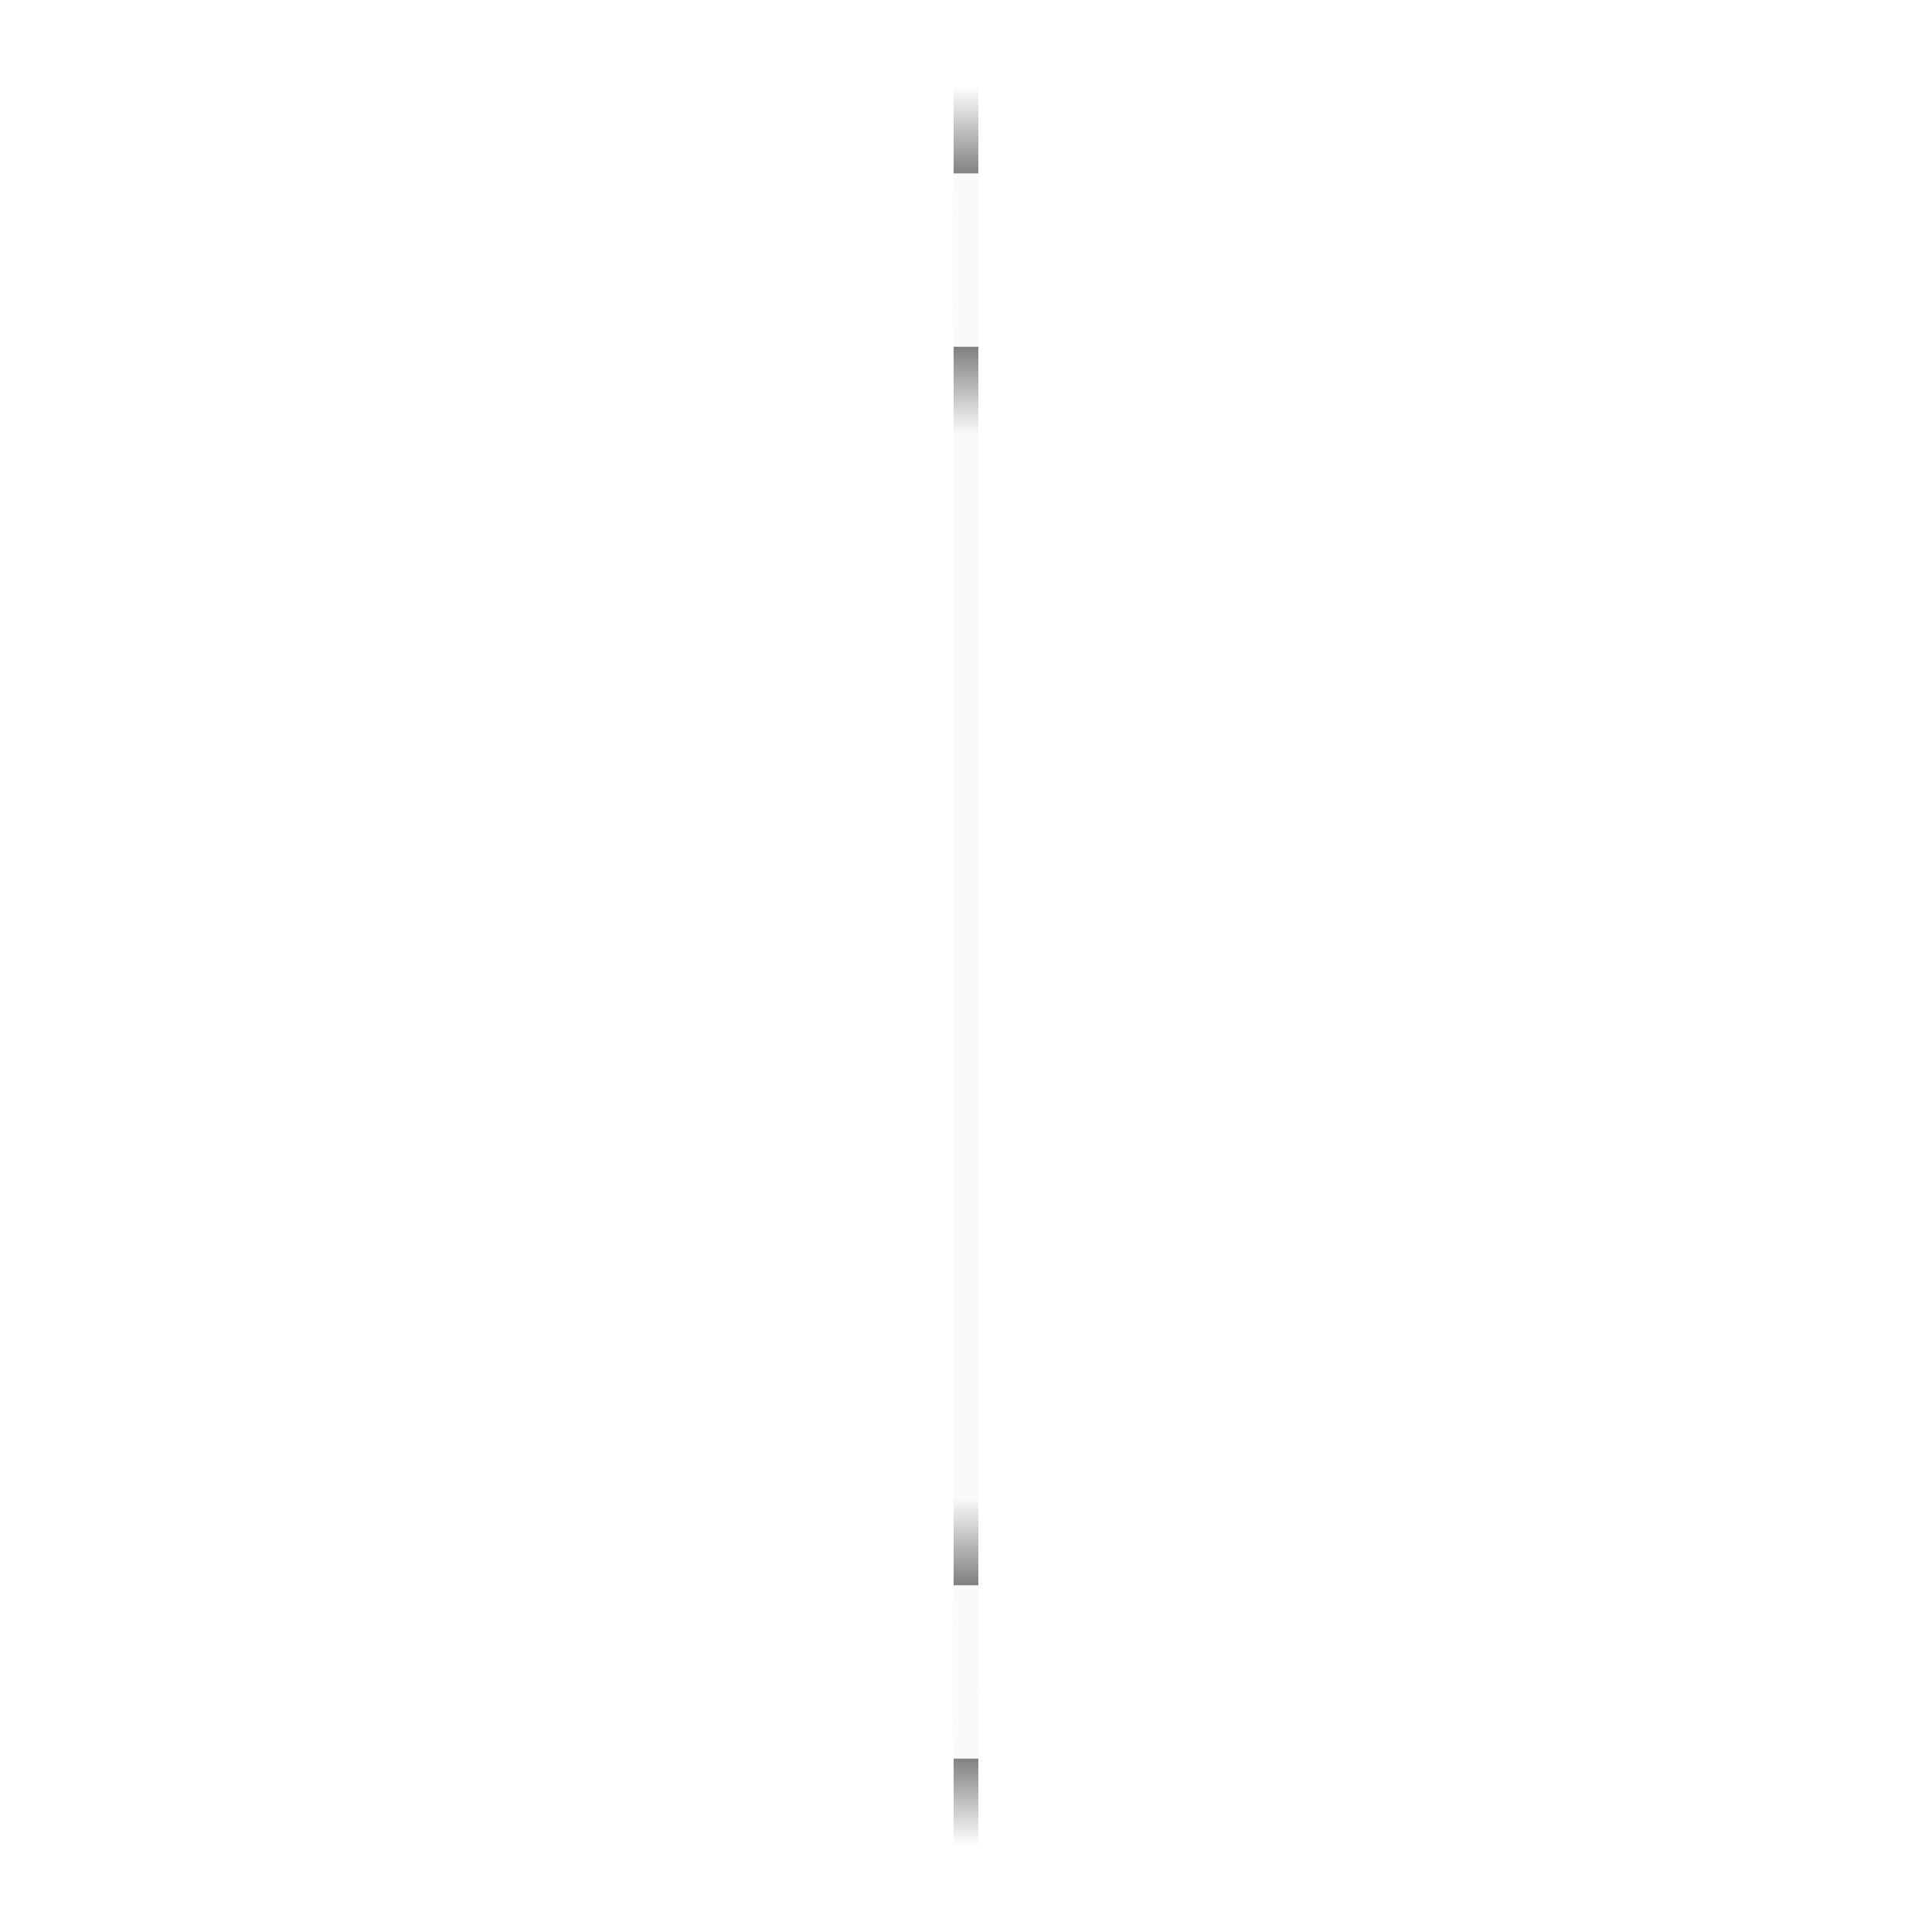
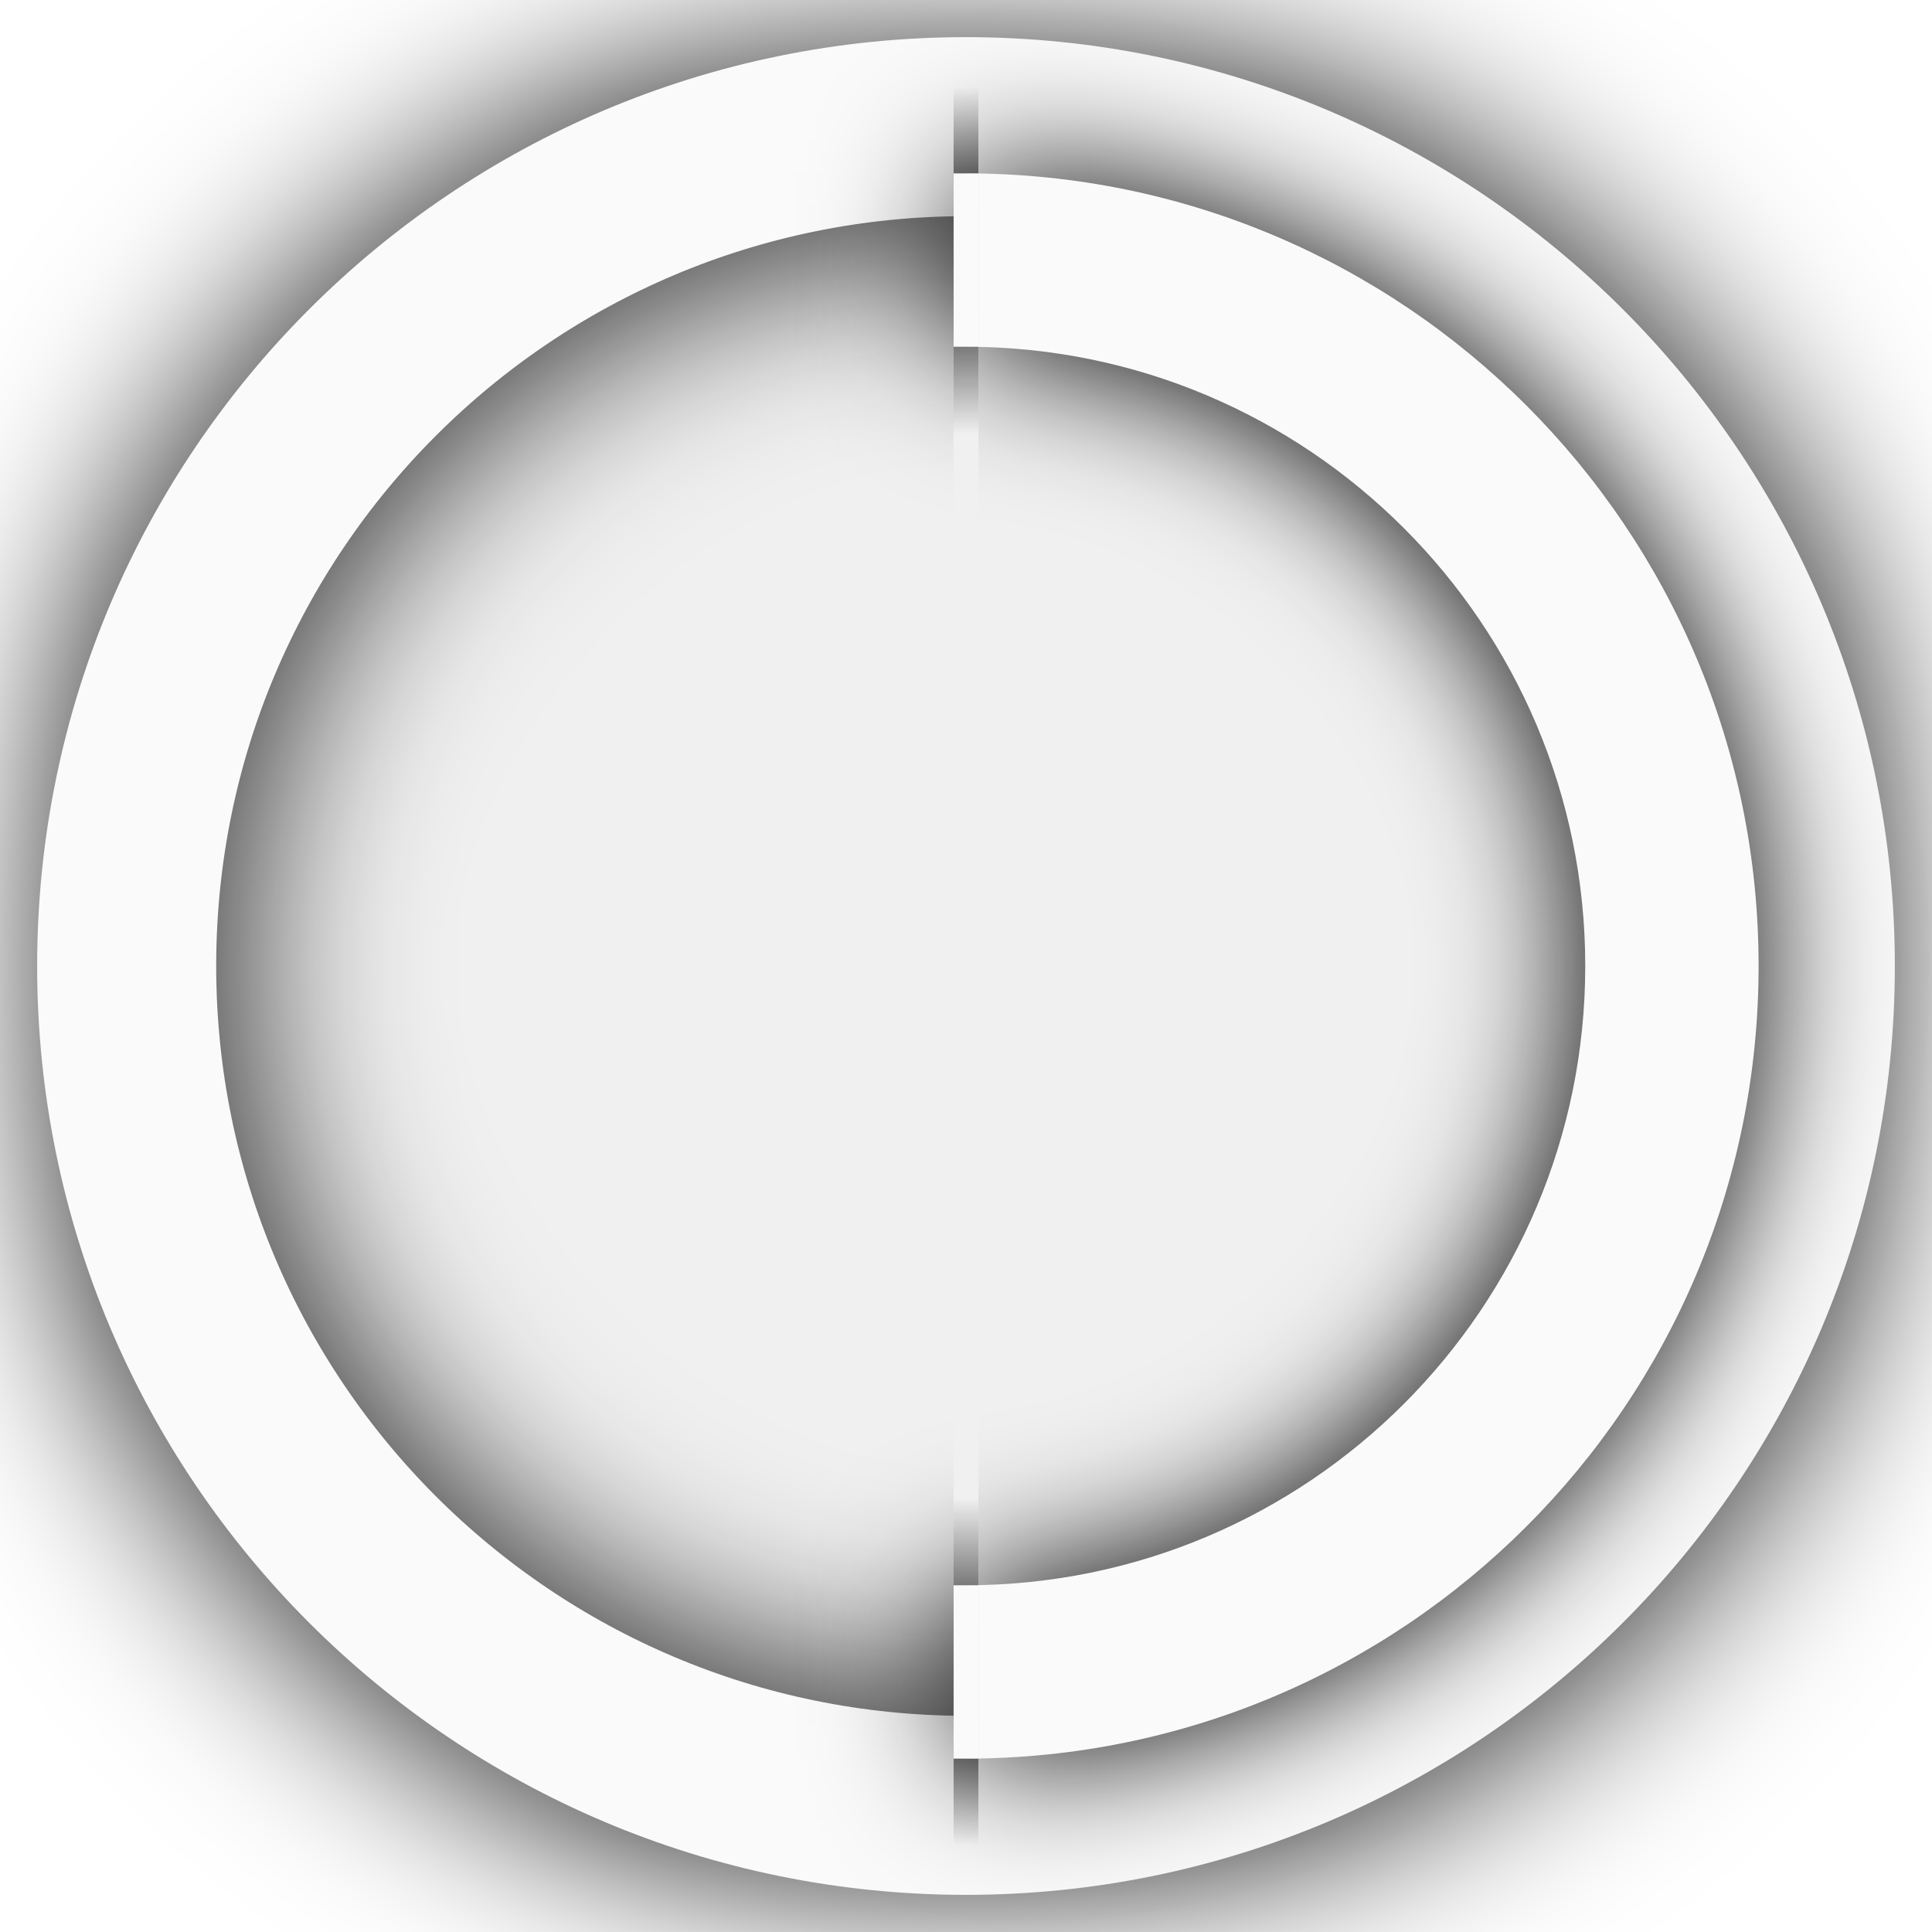
<svg xmlns="http://www.w3.org/2000/svg" xmlns:xlink="http://www.w3.org/1999/xlink" width="78px" height="78px" viewBox="0 0 78 78" version="1.1" id="SVGRoot">
  <defs id="defs6458">
    <linearGradient id="linearGradient7484">
      <stop style="stop-color:#050505;stop-opacity:1;" offset="0" id="stop7480" />
      <stop style="stop-color:#050505;stop-opacity:0;" offset="1" id="stop7482" />
    </linearGradient>
    <marker orient="auto" refY="0.0" refX="0.0" id="Arrow1Lstart" style="overflow:visible">
      <path id="path7049" d="M 0.0,0.0 L 5.0,-5.0 L -12.5,0.0 L 5.0,5.0 L 0.0,0.0 z " style="fill-rule:evenodd;stroke:#000000;stroke-width:1.0pt" transform="scale(0.8) translate(12.5,0)" />
    </marker>
    <filter style="color-interpolation-filters:sRGB" id="filter5885" x="-0.144" width="1.288" y="-0.144" height="1.288">
      <feGaussianBlur stdDeviation="4.066" id="feGaussianBlur5887" />
      <feBlend mode="multiply" in2="BackgroundImage" id="feBlend5889" />
    </filter>
-     <linearGradient xlink:href="#linearGradient7484" id="linearGradient7486" x1="107.931" y1="72.299" x2="107.931" y2="22.299" gradientUnits="userSpaceOnUse" gradientTransform="matrix(0.02,0,0,0.2,135.7658,18.69127)" />
-     <linearGradient xlink:href="#linearGradient7484" id="linearGradient7486-0" x1="107.931" y1="72.299" x2="107.931" y2="22.299" gradientUnits="userSpaceOnUse" gradientTransform="matrix(0.02,0,0,0.2,128.2252,14.0861)" />
-     <linearGradient xlink:href="#linearGradient7484" id="linearGradient7551" gradientUnits="userSpaceOnUse" gradientTransform="matrix(0.02,0,0,0.2,135.7658,18.69127)" x1="107.931" y1="72.299" x2="107.931" y2="22.299" />
-     <filter style="color-interpolation-filters:sRGB" id="filter5885-0" x="-0.144" width="1.288" y="-0.144" height="1.288">
-       <feGaussianBlur stdDeviation="4.066" id="feGaussianBlur5887-4" />
-       <feBlend mode="multiply" in2="BackgroundImage" id="feBlend5889-5" />
-     </filter>
    <linearGradient xlink:href="#linearGradient7484" id="linearGradient4681" x1="25.865" y1="28.941" x2="25.865" y2="21.941" gradientUnits="userSpaceOnUse" gradientTransform="translate(-2.208984,-0.8378906)" />
    <linearGradient xlink:href="#linearGradient7484" id="linearGradient4681-2" x1="25.865" y1="28.941" x2="25.865" y2="21.941" gradientUnits="userSpaceOnUse" gradientTransform="translate(-48.52148,-57.04492)" />
    <linearGradient xlink:href="#linearGradient7484" id="linearGradient4810" gradientUnits="userSpaceOnUse" gradientTransform="translate(-2.208984,-0.8378906)" x1="25.865" y1="28.941" x2="25.865" y2="21.941" />
    <linearGradient xlink:href="#linearGradient7484" id="linearGradient4812" gradientUnits="userSpaceOnUse" gradientTransform="translate(-48.52148,-57.04492)" x1="25.865" y1="28.941" x2="25.865" y2="21.941" />
+     <filter style="color-interpolation-filters:sRGB" id="filter4679" x="-0.216" width="1.432" y="-0.108" height="1.216">
+       <feGaussianBlur stdDeviation="2.88" id="feGaussianBlur4681" />
+     </filter>
  </defs>
-   <g id="layer1" style="display:none">
+   <g id="layer1" style="display:inline">
    <circle style="display:inline;opacity:1;fill:#f0f0f0;fill-opacity:1;stroke:none;stroke-width:7.229;stroke-miterlimit:4;stroke-dasharray:none;stroke-opacity:1;paint-order:markers fill stroke" id="path5627" cx="39" cy="39" r="33.886" />
-     <circle style="opacity:1;fill:#f0f0f0;fill-opacity:0;stroke:#000000;stroke-width:7.229;stroke-miterlimit:4;stroke-dasharray:none;stroke-opacity:1;paint-order:markers fill stroke;filter:url(#filter5885)" id="path5627-5-9" cx="39" cy="39" r="33.886" />
-     <circle style="opacity:1;fill:#f0f0f0;fill-opacity:0;stroke:#fafafa;stroke-width:7.229;stroke-miterlimit:4;stroke-dasharray:none;stroke-opacity:1;paint-order:markers fill stroke" id="path5627-5" cx="39" cy="39" r="33.886" />
-     <rect style="opacity:1;fill:url(#linearGradient7486-0);fill-opacity:1;stroke:none;stroke-width:0.673;stroke-linecap:butt;stroke-linejoin:miter;stroke-miterlimit:4;stroke-dasharray:none;stroke-opacity:1;paint-order:markers fill stroke" id="rect7047-8-9-8" width="1" height="10" x="130.384" y="18.546" />
+     <g id="g4685" style="display:inline">
+       <circle r="33.886" cy="39" cx="39" id="path5627-5-9" style="opacity:1;fill:#f0f0f0;fill-opacity:0;stroke:#000000;stroke-width:7.229;stroke-miterlimit:4;stroke-dasharray:none;stroke-opacity:1;paint-order:markers fill stroke;filter:url(#filter5885)" />
+       <circle r="33.886" cy="39" cx="39" id="path5627-5" style="display:inline;opacity:1;fill:#fafafa;fill-opacity:0;stroke:#fafafa;stroke-width:7.229;stroke-miterlimit:4;stroke-dasharray:none;stroke-opacity:1;paint-order:markers fill stroke" />
+     </g>
  </g>
-   <g id="layer3" style="display:none">
-     <path style="display:inline;opacity:1;fill:#f0f0f0;fill-opacity:1;stroke:none;stroke-width:7.229;stroke-miterlimit:4;stroke-dasharray:none;stroke-opacity:1;paint-order:markers fill stroke" d="M 22.058,5.115 V 72.885 A 33.886,33.886 0 0 0 55.942,39 33.886,33.886 0 0 0 22.058,5.115 Z" id="path5627-4" />
-     <path style="opacity:1;fill:#f0f0f0;fill-opacity:0;stroke:#000000;stroke-width:7.229;stroke-miterlimit:4;stroke-dasharray:none;stroke-opacity:1;paint-order:markers fill stroke;filter:url(#filter5885-0)" d="M 22.058,5.115 V 72.885 A 33.886,33.886 0 0 0 55.942,39 33.886,33.886 0 0 0 22.058,5.115 Z" id="path5627-5-9-2" />
-     <path style="opacity:1;fill:#f0f0f0;fill-opacity:0;stroke:#fafafa;stroke-width:7.229;stroke-miterlimit:4;stroke-dasharray:none;stroke-opacity:1;paint-order:markers fill stroke" d="M 22.058,5.115 V 72.885 A 33.886,33.886 0 0 0 55.942,39 33.886,33.886 0 0 0 22.058,5.115 Z" id="path5627-5-4" />
+   <g id="layer3" style="display:inline">
+     <path style="display:inline;opacity:1;fill:#f0f0f0;fill-opacity:1;stroke:none;stroke-width:7.132;stroke-linecap:butt;stroke-linejoin:miter;stroke-miterlimit:4;stroke-dasharray:none;stroke-opacity:1;paint-order:markers fill stroke" d="M 39,14 V 64 A 25,25 0 0 0 64,39 25,25 0 0 0 39,14 Z" id="path4545-7" />
+     <g id="g4689" style="display:inline">
+       <path id="path4545-3" d="m 39,7 v 7 A 25,25 0 0 1 64,39 25,25 0 0 1 39,64 v 7 A 32,32 0 0 0 71,39 32,32 0 0 0 39,7 Z" style="display:inline;opacity:1;fill:#000000;fill-opacity:1;stroke:none;stroke-width:9.129;stroke-linecap:butt;stroke-linejoin:miter;stroke-miterlimit:4;stroke-dasharray:none;stroke-opacity:1;paint-order:markers fill stroke;filter:url(#filter4679)" />
+       <path id="path4545" d="m 39,7 v 7 A 25,25 0 0 1 64,39 25,25 0 0 1 39,64 v 7 A 32,32 0 0 0 71,39 32,32 0 0 0 39,7 Z" style="opacity:1;fill:#fafafa;fill-opacity:1;stroke:none;stroke-width:9.129;stroke-linecap:butt;stroke-linejoin:miter;stroke-miterlimit:4;stroke-dasharray:none;stroke-opacity:1;paint-order:markers fill stroke" />
+     </g>
  </g>
-   <g id="layer2" style="display:none">
-     <g id="g7559" transform="translate(-96.62362,-25.29104)">
-       <g transform="translate(-2.800817,1.530793)" id="g7520">
-         <rect style="opacity:1;fill:url(#linearGradient7486);fill-opacity:1;stroke:none;stroke-width:0.673;stroke-linecap:butt;stroke-linejoin:miter;stroke-miterlimit:4;stroke-dasharray:none;stroke-opacity:1;paint-order:markers fill stroke" id="rect7047-8-9" width="1" height="10" x="137.924" y="23.151" />
-         <rect style="opacity:1;fill:#fafafa;fill-opacity:1;stroke:none;stroke-width:1.204;stroke-linecap:butt;stroke-linejoin:miter;stroke-miterlimit:4;stroke-dasharray:none;stroke-opacity:1;paint-order:markers fill stroke" id="rect7047-8" width="1" height="32" x="137.924" y="30.76" />
+   <g id="layer4" style="display:inline">
+     <rect style="opacity:1;fill:#f0f0f0;fill-opacity:1;stroke:none;stroke-width:13.661;stroke-linecap:butt;stroke-linejoin:miter;stroke-miterlimit:4;stroke-dasharray:none;stroke-opacity:1;paint-order:markers fill stroke" id="rect4542" width="1" height="50" x="38.5" y="14" />
+     <g id="g4701" style="display:inline">
+       <g transform="translate(13.13965,-17.60352)" id="g4762">
+         <g id="g4709" transform="translate(2.704102)">
+           <rect y="21.104" x="22.656" height="7" width="1" id="rect4542-6-2" style="opacity:1;fill:url(#linearGradient4681);fill-opacity:1;stroke:none;stroke-width:5.112;stroke-linecap:butt;stroke-linejoin:miter;stroke-miterlimit:4;stroke-dasharray:none;stroke-opacity:1;paint-order:markers fill stroke" />
+           <rect transform="scale(-1)" y="-35.104" x="-23.656" height="7" width="1" id="rect4542-6-2-5" style="opacity:1;fill:url(#linearGradient4681-2);fill-opacity:1;stroke:none;stroke-width:5.112;stroke-linecap:butt;stroke-linejoin:miter;stroke-miterlimit:4;stroke-dasharray:none;stroke-opacity:1;paint-order:markers fill stroke" />
+         </g>
+         <rect style="opacity:1;fill:#fafafa;fill-opacity:1;stroke:none;stroke-width:5.112;stroke-linecap:butt;stroke-linejoin:miter;stroke-miterlimit:4;stroke-dasharray:none;stroke-opacity:1;paint-order:markers fill stroke" id="rect4542-6" width="1" height="7" x="25.36" y="24.604" />
      </g>
-       <g id="g7520-6" transform="rotate(180,137.024,63.52564)">
-         <rect style="opacity:1;fill:url(#linearGradient7551);fill-opacity:1;stroke:none;stroke-width:0.673;stroke-linecap:butt;stroke-linejoin:miter;stroke-miterlimit:4;stroke-dasharray:none;stroke-opacity:1;paint-order:markers fill stroke" id="rect7047-8-9-5" width="1" height="10" x="137.924" y="23.151" />
-         <rect style="opacity:1;fill:#fafafa;fill-opacity:1;stroke:none;stroke-width:1.204;stroke-linecap:butt;stroke-linejoin:miter;stroke-miterlimit:4;stroke-dasharray:none;stroke-opacity:1;paint-order:markers fill stroke" id="rect7047-8-6" width="1" height="32" x="137.924" y="30.76" />
+       <g id="g4762-4" transform="translate(13.13965,39.39648)">
+         <g id="g4709-0" transform="translate(2.704102)">
+           <rect y="21.104" x="22.656" height="7" width="1" id="rect4542-6-2-9" style="opacity:1;fill:url(#linearGradient4810);fill-opacity:1;stroke:none;stroke-width:5.112;stroke-linecap:butt;stroke-linejoin:miter;stroke-miterlimit:4;stroke-dasharray:none;stroke-opacity:1;paint-order:markers fill stroke" />
+           <rect transform="scale(-1)" y="-35.104" x="-23.656" height="7" width="1" id="rect4542-6-2-5-1" style="opacity:1;fill:url(#linearGradient4812);fill-opacity:1;stroke:none;stroke-width:5.112;stroke-linecap:butt;stroke-linejoin:miter;stroke-miterlimit:4;stroke-dasharray:none;stroke-opacity:1;paint-order:markers fill stroke" />
+         </g>
+         <rect style="opacity:1;fill:#fafafa;fill-opacity:1;stroke:none;stroke-width:5.112;stroke-linecap:butt;stroke-linejoin:miter;stroke-miterlimit:4;stroke-dasharray:none;stroke-opacity:1;paint-order:markers fill stroke" id="rect4542-6-9" width="1" height="7" x="25.36" y="24.604" />
      </g>
-     </g>
-     <rect style="opacity:1;fill:#f0f0f0;fill-opacity:1;stroke:none;stroke-width:1.505;stroke-linecap:butt;stroke-linejoin:miter;stroke-miterlimit:4;stroke-dasharray:none;stroke-opacity:1;paint-order:markers fill stroke" id="rect7047-8-5" width="1" height="50" x="38.5" y="14" />
-   </g>
-   <g id="layer4">
-     <rect style="opacity:1;fill:#fafafa;fill-opacity:1;stroke:none;stroke-width:13.661;stroke-linecap:butt;stroke-linejoin:miter;stroke-miterlimit:4;stroke-dasharray:none;stroke-opacity:1;paint-order:markers fill stroke" id="rect4542" width="1" height="50" x="38.5" y="14" />
-     <g id="g4762" transform="translate(13.13965,-17.60352)">
-       <g transform="translate(2.704102)" id="g4709">
-         <rect style="opacity:1;fill:url(#linearGradient4681);fill-opacity:1;stroke:none;stroke-width:5.112;stroke-linecap:butt;stroke-linejoin:miter;stroke-miterlimit:4;stroke-dasharray:none;stroke-opacity:1;paint-order:markers fill stroke" id="rect4542-6-2" width="1" height="7" x="22.656" y="21.104" />
-         <rect style="opacity:1;fill:url(#linearGradient4681-2);fill-opacity:1;stroke:none;stroke-width:5.112;stroke-linecap:butt;stroke-linejoin:miter;stroke-miterlimit:4;stroke-dasharray:none;stroke-opacity:1;paint-order:markers fill stroke" id="rect4542-6-2-5" width="1" height="7" x="-23.656" y="-35.104" transform="scale(-1)" />
-       </g>
-       <rect y="24.604" x="25.36" height="7" width="1" id="rect4542-6" style="opacity:1;fill:#fafafa;fill-opacity:1;stroke:none;stroke-width:5.112;stroke-linecap:butt;stroke-linejoin:miter;stroke-miterlimit:4;stroke-dasharray:none;stroke-opacity:1;paint-order:markers fill stroke" />
-     </g>
-     <g transform="translate(13.13965,39.39648)" id="g4762-4">
-       <g transform="translate(2.704102)" id="g4709-0">
-         <rect style="opacity:1;fill:url(#linearGradient4810);fill-opacity:1;stroke:none;stroke-width:5.112;stroke-linecap:butt;stroke-linejoin:miter;stroke-miterlimit:4;stroke-dasharray:none;stroke-opacity:1;paint-order:markers fill stroke" id="rect4542-6-2-9" width="1" height="7" x="22.656" y="21.104" />
-         <rect style="opacity:1;fill:url(#linearGradient4812);fill-opacity:1;stroke:none;stroke-width:5.112;stroke-linecap:butt;stroke-linejoin:miter;stroke-miterlimit:4;stroke-dasharray:none;stroke-opacity:1;paint-order:markers fill stroke" id="rect4542-6-2-5-1" width="1" height="7" x="-23.656" y="-35.104" transform="scale(-1)" />
-       </g>
-       <rect y="24.604" x="25.36" height="7" width="1" id="rect4542-6-9" style="opacity:1;fill:#fafafa;fill-opacity:1;stroke:none;stroke-width:5.112;stroke-linecap:butt;stroke-linejoin:miter;stroke-miterlimit:4;stroke-dasharray:none;stroke-opacity:1;paint-order:markers fill stroke" />
    </g>
  </g>
</svg>
